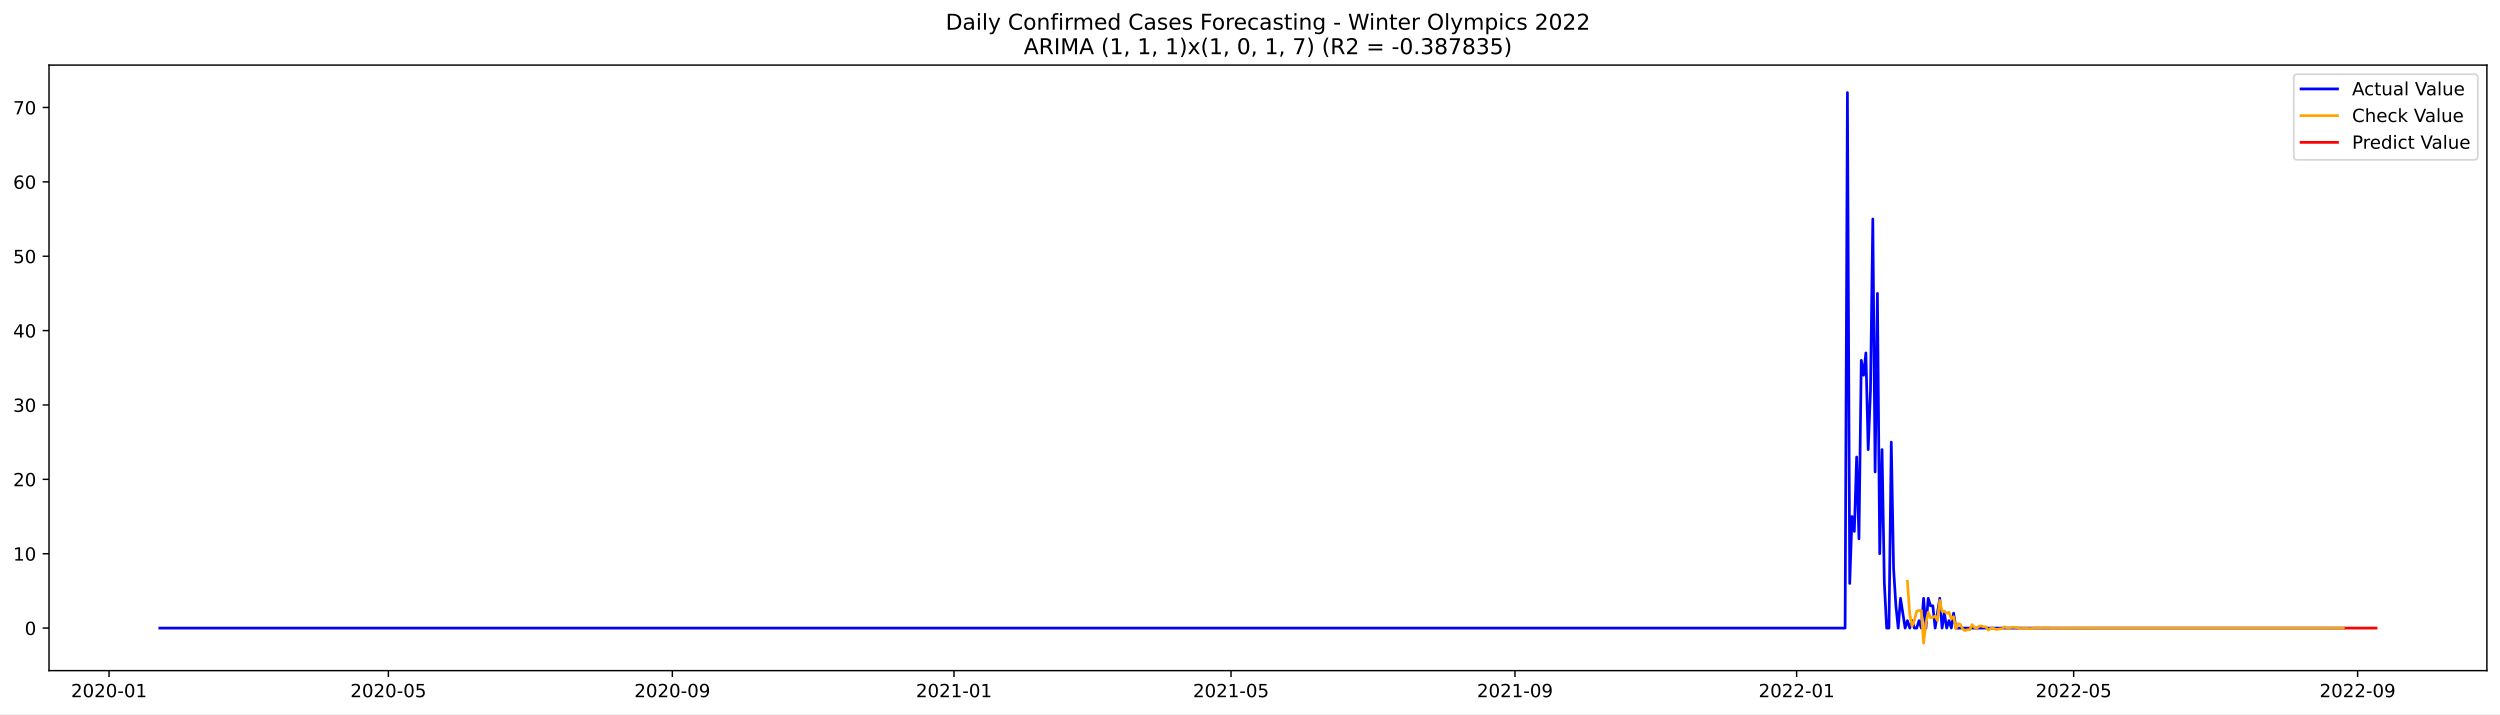
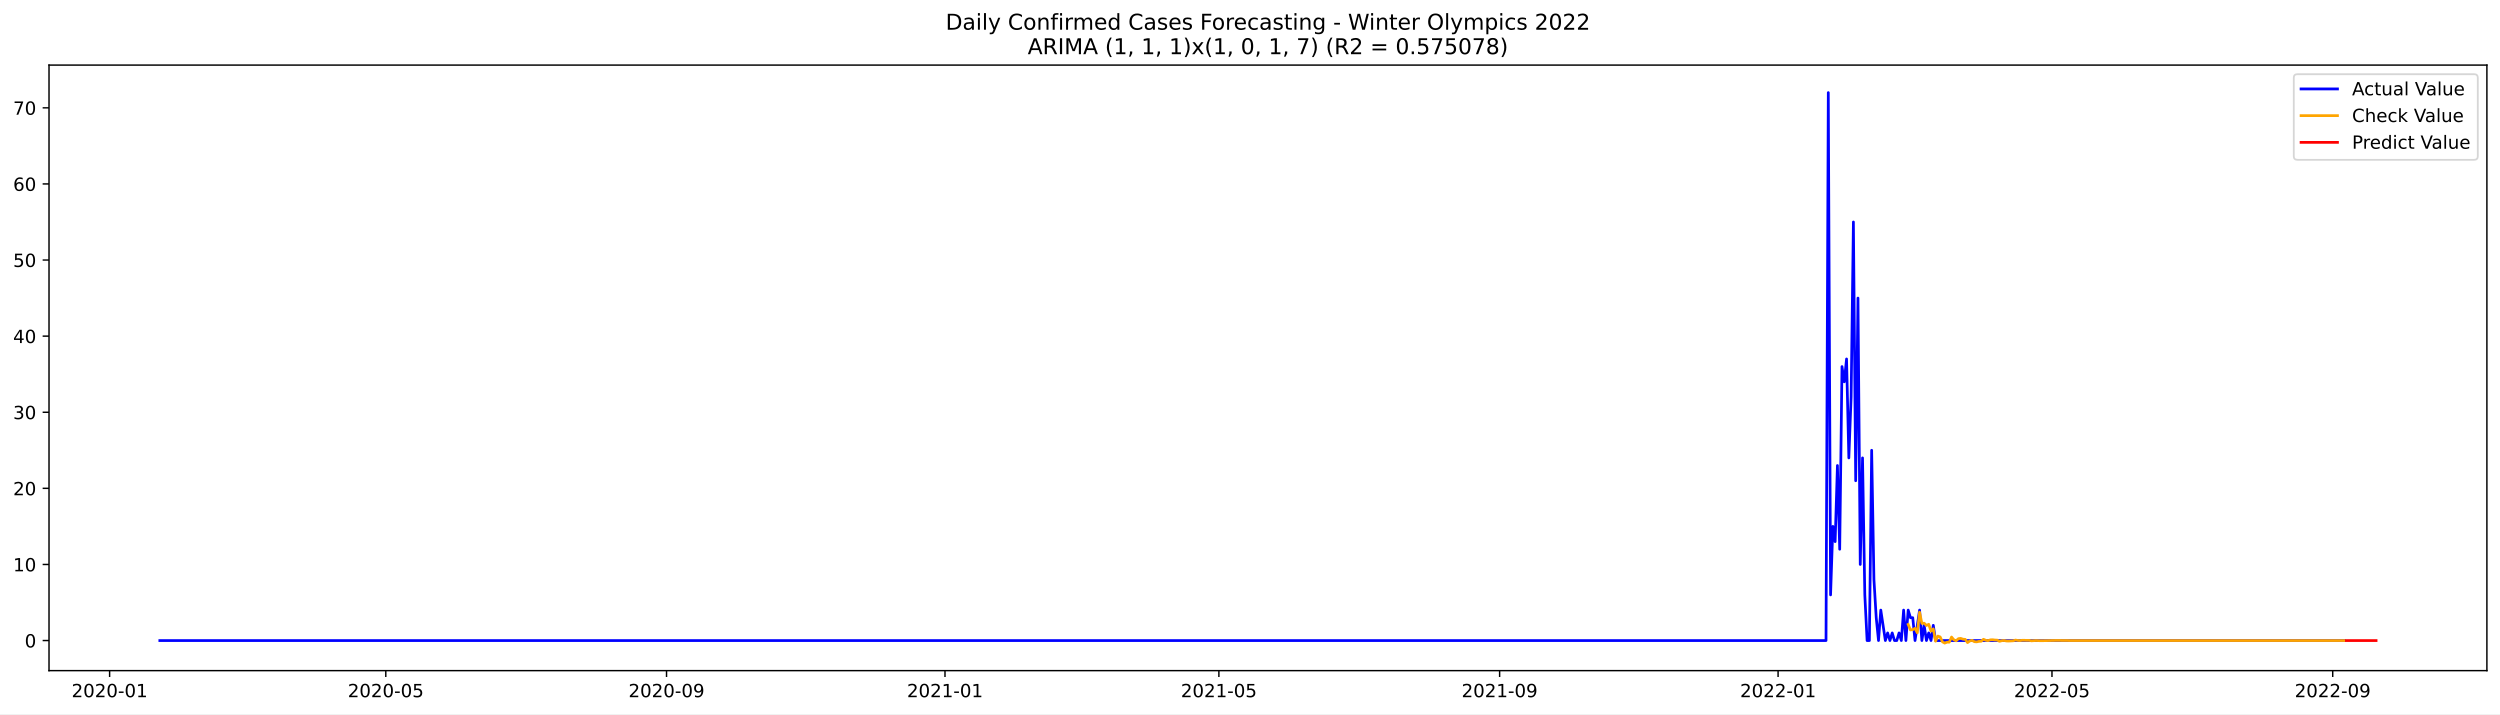
<svg xmlns="http://www.w3.org/2000/svg" xmlns:xlink="http://www.w3.org/1999/xlink" width="1373.325pt" height="392.274pt" viewBox="0 0 1373.325 392.274" version="1.1">
  <defs>
    <style type="text/css">*{stroke-linejoin: round; stroke-linecap: butt}</style>
  </defs>
  <g id="figure_1">
    <g id="patch_1">
      <path d="M 0 392.274  L 1373.325 392.274  L 1373.325 0  L 0 0  z " style="fill: #ffffff" />
    </g>
    <g id="axes_1">
      <g id="patch_2">
        <path d="M 26.925 368.396  L 1366.125 368.396  L 1366.125 35.755  L 26.925 35.755  z " style="fill: #ffffff" />
      </g>
      <g id="matplotlib.axis_1">
        <g id="xtick_1">
          <g id="line2d_1">
            <defs>
-               <path id="mf63155d45e" d="M 0 0  L 0 3.5  " style="stroke: #000000; stroke-width: 0.8" />
+               <path id="m1b989a338f" d="M 0 0  L 0 3.5  " style="stroke: #000000; stroke-width: 0.8" />
            </defs>
            <g>
-               <use xlink:href="#mf63155d45e" x="59.898" y="368.396" style="stroke: #000000; stroke-width: 0.8" />
+               <use xlink:href="#m1b989a338f" x="60.214" y="368.396" style="stroke: #000000; stroke-width: 0.8" />
            </g>
          </g>
          <g id="text_1">
-             <g transform="translate(39.00632 382.9939)scale(0.1 -0.1)">
+             <g transform="translate(39.32239 382.9939)scale(0.1 -0.1)">
              <defs>
                <path id="DejaVuSans-32" d="M 1228 531  L 3431 531  L 3431 0  L 469 0  L 469 531  Q 828 903 1448 1529  Q 2069 2156 2228 2338  Q 2531 2678 2651 2914  Q 2772 3150 2772 3378  Q 2772 3750 2511 3984  Q 2250 4219 1831 4219  Q 1534 4219 1204 4116  Q 875 4013 500 3803  L 500 4441  Q 881 4594 1212 4672  Q 1544 4750 1819 4750  Q 2544 4750 2975 4387  Q 3406 4025 3406 3419  Q 3406 3131 3298 2873  Q 3191 2616 2906 2266  Q 2828 2175 2409 1742  Q 1991 1309 1228 531  z " transform="scale(0.015625)" />
                <path id="DejaVuSans-30" d="M 2034 4250  Q 1547 4250 1301 3770  Q 1056 3291 1056 2328  Q 1056 1369 1301 889  Q 1547 409 2034 409  Q 2525 409 2770 889  Q 3016 1369 3016 2328  Q 3016 3291 2770 3770  Q 2525 4250 2034 4250  z M 2034 4750  Q 2819 4750 3233 4129  Q 3647 3509 3647 2328  Q 3647 1150 3233 529  Q 2819 -91 2034 -91  Q 1250 -91 836 529  Q 422 1150 422 2328  Q 422 3509 836 4129  Q 1250 4750 2034 4750  z " transform="scale(0.015625)" />
                <path id="DejaVuSans-2d" d="M 313 2009  L 1997 2009  L 1997 1497  L 313 1497  L 313 2009  z " transform="scale(0.015625)" />
                <path id="DejaVuSans-31" d="M 794 531  L 1825 531  L 1825 4091  L 703 3866  L 703 4441  L 1819 4666  L 2450 4666  L 2450 531  L 3481 531  L 3481 0  L 794 0  L 794 531  z " transform="scale(0.015625)" />
              </defs>
              <use xlink:href="#DejaVuSans-32" />
              <use xlink:href="#DejaVuSans-30" x="63.623" />
              <use xlink:href="#DejaVuSans-32" x="127.246" />
              <use xlink:href="#DejaVuSans-30" x="190.869" />
              <use xlink:href="#DejaVuSans-2d" x="254.492" />
              <use xlink:href="#DejaVuSans-30" x="290.576" />
              <use xlink:href="#DejaVuSans-31" x="354.199" />
            </g>
          </g>
        </g>
        <g id="xtick_2">
          <g id="line2d_2">
            <g>
-               <use xlink:href="#mf63155d45e" x="213.348" y="368.396" style="stroke: #000000; stroke-width: 0.8" />
+               <use xlink:href="#m1b989a338f" x="211.925" y="368.396" style="stroke: #000000; stroke-width: 0.8" />
            </g>
          </g>
          <g id="text_2">
-             <g transform="translate(192.4563 382.9939)scale(0.1 -0.1)">
+             <g transform="translate(191.034 382.9939)scale(0.1 -0.1)">
              <defs>
                <path id="DejaVuSans-35" d="M 691 4666  L 3169 4666  L 3169 4134  L 1269 4134  L 1269 2991  Q 1406 3038 1543 3061  Q 1681 3084 1819 3084  Q 2600 3084 3056 2656  Q 3513 2228 3513 1497  Q 3513 744 3044 326  Q 2575 -91 1722 -91  Q 1428 -91 1123 -41  Q 819 9 494 109  L 494 744  Q 775 591 1075 516  Q 1375 441 1709 441  Q 2250 441 2565 725  Q 2881 1009 2881 1497  Q 2881 1984 2565 2268  Q 2250 2553 1709 2553  Q 1456 2553 1204 2497  Q 953 2441 691 2322  L 691 4666  z " transform="scale(0.015625)" />
              </defs>
              <use xlink:href="#DejaVuSans-32" />
              <use xlink:href="#DejaVuSans-30" x="63.623" />
              <use xlink:href="#DejaVuSans-32" x="127.246" />
              <use xlink:href="#DejaVuSans-30" x="190.869" />
              <use xlink:href="#DejaVuSans-2d" x="254.492" />
              <use xlink:href="#DejaVuSans-30" x="290.576" />
              <use xlink:href="#DejaVuSans-35" x="354.199" />
            </g>
          </g>
        </g>
        <g id="xtick_3">
          <g id="line2d_3">
            <g>
-               <use xlink:href="#mf63155d45e" x="369.334" y="368.396" style="stroke: #000000; stroke-width: 0.8" />
+               <use xlink:href="#m1b989a338f" x="366.145" y="368.396" style="stroke: #000000; stroke-width: 0.8" />
            </g>
          </g>
          <g id="text_3">
-             <g transform="translate(348.4427 382.9939)scale(0.1 -0.1)">
+             <g transform="translate(345.2533 382.9939)scale(0.1 -0.1)">
              <defs>
                <path id="DejaVuSans-39" d="M 703 97  L 703 672  Q 941 559 1184 500  Q 1428 441 1663 441  Q 2288 441 2617 861  Q 2947 1281 2994 2138  Q 2813 1869 2534 1725  Q 2256 1581 1919 1581  Q 1219 1581 811 2004  Q 403 2428 403 3163  Q 403 3881 828 4315  Q 1253 4750 1959 4750  Q 2769 4750 3195 4129  Q 3622 3509 3622 2328  Q 3622 1225 3098 567  Q 2575 -91 1691 -91  Q 1453 -91 1209 -44  Q 966 3 703 97  z M 1959 2075  Q 2384 2075 2632 2365  Q 2881 2656 2881 3163  Q 2881 3666 2632 3958  Q 2384 4250 1959 4250  Q 1534 4250 1286 3958  Q 1038 3666 1038 3163  Q 1038 2656 1286 2365  Q 1534 2075 1959 2075  z " transform="scale(0.015625)" />
              </defs>
              <use xlink:href="#DejaVuSans-32" />
              <use xlink:href="#DejaVuSans-30" x="63.623" />
              <use xlink:href="#DejaVuSans-32" x="127.246" />
              <use xlink:href="#DejaVuSans-30" x="190.869" />
              <use xlink:href="#DejaVuSans-2d" x="254.492" />
              <use xlink:href="#DejaVuSans-30" x="290.576" />
              <use xlink:href="#DejaVuSans-39" x="354.199" />
            </g>
          </g>
        </g>
        <g id="xtick_4">
          <g id="line2d_4">
            <g>
-               <use xlink:href="#mf63155d45e" x="524.052" y="368.396" style="stroke: #000000; stroke-width: 0.8" />
+               <use xlink:href="#m1b989a338f" x="519.11" y="368.396" style="stroke: #000000; stroke-width: 0.8" />
            </g>
          </g>
          <g id="text_4">
-             <g transform="translate(503.1609 382.9939)scale(0.1 -0.1)">
+             <g transform="translate(498.2187 382.9939)scale(0.1 -0.1)">
              <use xlink:href="#DejaVuSans-32" />
              <use xlink:href="#DejaVuSans-30" x="63.623" />
              <use xlink:href="#DejaVuSans-32" x="127.246" />
              <use xlink:href="#DejaVuSans-31" x="190.869" />
              <use xlink:href="#DejaVuSans-2d" x="254.492" />
              <use xlink:href="#DejaVuSans-30" x="290.576" />
              <use xlink:href="#DejaVuSans-31" x="354.199" />
            </g>
          </g>
        </g>
        <g id="xtick_5">
          <g id="line2d_5">
            <g>
-               <use xlink:href="#mf63155d45e" x="676.234" y="368.396" style="stroke: #000000; stroke-width: 0.8" />
+               <use xlink:href="#m1b989a338f" x="669.568" y="368.396" style="stroke: #000000; stroke-width: 0.8" />
            </g>
          </g>
          <g id="text_5">
-             <g transform="translate(655.3427 382.9939)scale(0.1 -0.1)">
+             <g transform="translate(648.6766 382.9939)scale(0.1 -0.1)">
              <use xlink:href="#DejaVuSans-32" />
              <use xlink:href="#DejaVuSans-30" x="63.623" />
              <use xlink:href="#DejaVuSans-32" x="127.246" />
              <use xlink:href="#DejaVuSans-31" x="190.869" />
              <use xlink:href="#DejaVuSans-2d" x="254.492" />
              <use xlink:href="#DejaVuSans-30" x="290.576" />
              <use xlink:href="#DejaVuSans-35" x="354.199" />
            </g>
          </g>
        </g>
        <g id="xtick_6">
          <g id="line2d_6">
            <g>
-               <use xlink:href="#mf63155d45e" x="832.22" y="368.396" style="stroke: #000000; stroke-width: 0.8" />
+               <use xlink:href="#m1b989a338f" x="823.787" y="368.396" style="stroke: #000000; stroke-width: 0.8" />
            </g>
          </g>
          <g id="text_6">
-             <g transform="translate(811.329 382.9939)scale(0.1 -0.1)">
+             <g transform="translate(802.8958 382.9939)scale(0.1 -0.1)">
              <use xlink:href="#DejaVuSans-32" />
              <use xlink:href="#DejaVuSans-30" x="63.623" />
              <use xlink:href="#DejaVuSans-32" x="127.246" />
              <use xlink:href="#DejaVuSans-31" x="190.869" />
              <use xlink:href="#DejaVuSans-2d" x="254.492" />
              <use xlink:href="#DejaVuSans-30" x="290.576" />
              <use xlink:href="#DejaVuSans-39" x="354.199" />
            </g>
          </g>
        </g>
        <g id="xtick_7">
          <g id="line2d_7">
            <g>
-               <use xlink:href="#mf63155d45e" x="986.939" y="368.396" style="stroke: #000000; stroke-width: 0.8" />
+               <use xlink:href="#m1b989a338f" x="976.753" y="368.396" style="stroke: #000000; stroke-width: 0.8" />
            </g>
          </g>
          <g id="text_7">
-             <g transform="translate(966.0472 382.9939)scale(0.1 -0.1)">
+             <g transform="translate(955.8613 382.9939)scale(0.1 -0.1)">
              <use xlink:href="#DejaVuSans-32" />
              <use xlink:href="#DejaVuSans-30" x="63.623" />
              <use xlink:href="#DejaVuSans-32" x="127.246" />
              <use xlink:href="#DejaVuSans-32" x="190.869" />
              <use xlink:href="#DejaVuSans-2d" x="254.492" />
              <use xlink:href="#DejaVuSans-30" x="290.576" />
              <use xlink:href="#DejaVuSans-31" x="354.199" />
            </g>
          </g>
        </g>
        <g id="xtick_8">
          <g id="line2d_8">
            <g>
-               <use xlink:href="#mf63155d45e" x="1139.12" y="368.396" style="stroke: #000000; stroke-width: 0.8" />
+               <use xlink:href="#m1b989a338f" x="1127.211" y="368.396" style="stroke: #000000; stroke-width: 0.8" />
            </g>
          </g>
          <g id="text_8">
-             <g transform="translate(1118.229 382.9939)scale(0.1 -0.1)">
+             <g transform="translate(1106.319 382.9939)scale(0.1 -0.1)">
              <use xlink:href="#DejaVuSans-32" />
              <use xlink:href="#DejaVuSans-30" x="63.623" />
              <use xlink:href="#DejaVuSans-32" x="127.246" />
              <use xlink:href="#DejaVuSans-32" x="190.869" />
              <use xlink:href="#DejaVuSans-2d" x="254.492" />
              <use xlink:href="#DejaVuSans-30" x="290.576" />
              <use xlink:href="#DejaVuSans-35" x="354.199" />
            </g>
          </g>
        </g>
        <g id="xtick_9">
          <g id="line2d_9">
            <g>
-               <use xlink:href="#mf63155d45e" x="1295.107" y="368.396" style="stroke: #000000; stroke-width: 0.8" />
+               <use xlink:href="#m1b989a338f" x="1281.43" y="368.396" style="stroke: #000000; stroke-width: 0.8" />
            </g>
          </g>
          <g id="text_9">
-             <g transform="translate(1274.215 382.9939)scale(0.1 -0.1)">
+             <g transform="translate(1260.538 382.9939)scale(0.1 -0.1)">
              <use xlink:href="#DejaVuSans-32" />
              <use xlink:href="#DejaVuSans-30" x="63.623" />
              <use xlink:href="#DejaVuSans-32" x="127.246" />
              <use xlink:href="#DejaVuSans-32" x="190.869" />
              <use xlink:href="#DejaVuSans-2d" x="254.492" />
              <use xlink:href="#DejaVuSans-30" x="290.576" />
              <use xlink:href="#DejaVuSans-39" x="354.199" />
            </g>
          </g>
        </g>
      </g>
      <g id="matplotlib.axis_2">
        <g id="ytick_1">
          <g id="line2d_10">
            <defs>
-               <path id="m93170fe416" d="M 0 0  L -3.5 0  " style="stroke: #000000; stroke-width: 0.8" />
+               <path id="maab7f58c73" d="M 0 0  L -3.5 0  " style="stroke: #000000; stroke-width: 0.8" />
            </defs>
            <g>
-               <use xlink:href="#m93170fe416" x="26.925" y="345.021" style="stroke: #000000; stroke-width: 0.8" />
+               <use xlink:href="#maab7f58c73" x="26.925" y="351.871" style="stroke: #000000; stroke-width: 0.8" />
            </g>
          </g>
          <g id="text_10">
-             <g transform="translate(13.5625 348.8205)scale(0.1 -0.1)">
+             <g transform="translate(13.5625 355.6702)scale(0.1 -0.1)">
              <use xlink:href="#DejaVuSans-30" />
            </g>
          </g>
        </g>
        <g id="ytick_2">
          <g id="line2d_11">
            <g>
-               <use xlink:href="#m93170fe416" x="26.925" y="304.168" style="stroke: #000000; stroke-width: 0.8" />
+               <use xlink:href="#maab7f58c73" x="26.925" y="310.066" style="stroke: #000000; stroke-width: 0.8" />
            </g>
          </g>
          <g id="text_11">
-             <g transform="translate(7.2 307.9669)scale(0.1 -0.1)">
+             <g transform="translate(7.2 313.8653)scale(0.1 -0.1)">
              <use xlink:href="#DejaVuSans-31" />
              <use xlink:href="#DejaVuSans-30" x="63.623" />
            </g>
          </g>
        </g>
        <g id="ytick_3">
          <g id="line2d_12">
            <g>
-               <use xlink:href="#m93170fe416" x="26.925" y="263.314" style="stroke: #000000; stroke-width: 0.8" />
+               <use xlink:href="#maab7f58c73" x="26.925" y="268.261" style="stroke: #000000; stroke-width: 0.8" />
            </g>
          </g>
          <g id="text_12">
-             <g transform="translate(7.2 267.1134)scale(0.1 -0.1)">
+             <g transform="translate(7.2 272.0604)scale(0.1 -0.1)">
              <use xlink:href="#DejaVuSans-32" />
              <use xlink:href="#DejaVuSans-30" x="63.623" />
            </g>
          </g>
        </g>
        <g id="ytick_4">
          <g id="line2d_13">
            <g>
-               <use xlink:href="#m93170fe416" x="26.925" y="222.461" style="stroke: #000000; stroke-width: 0.8" />
+               <use xlink:href="#maab7f58c73" x="26.925" y="226.456" style="stroke: #000000; stroke-width: 0.8" />
            </g>
          </g>
          <g id="text_13">
-             <g transform="translate(7.2 226.2598)scale(0.1 -0.1)">
+             <g transform="translate(7.2 230.2554)scale(0.1 -0.1)">
              <defs>
                <path id="DejaVuSans-33" d="M 2597 2516  Q 3050 2419 3304 2112  Q 3559 1806 3559 1356  Q 3559 666 3084 287  Q 2609 -91 1734 -91  Q 1441 -91 1130 -33  Q 819 25 488 141  L 488 750  Q 750 597 1062 519  Q 1375 441 1716 441  Q 2309 441 2620 675  Q 2931 909 2931 1356  Q 2931 1769 2642 2001  Q 2353 2234 1838 2234  L 1294 2234  L 1294 2753  L 1863 2753  Q 2328 2753 2575 2939  Q 2822 3125 2822 3475  Q 2822 3834 2567 4026  Q 2313 4219 1838 4219  Q 1578 4219 1281 4162  Q 984 4106 628 3988  L 628 4550  Q 988 4650 1302 4700  Q 1616 4750 1894 4750  Q 2613 4750 3031 4423  Q 3450 4097 3450 3541  Q 3450 3153 3228 2886  Q 3006 2619 2597 2516  z " transform="scale(0.015625)" />
              </defs>
              <use xlink:href="#DejaVuSans-33" />
              <use xlink:href="#DejaVuSans-30" x="63.623" />
            </g>
          </g>
        </g>
        <g id="ytick_5">
          <g id="line2d_14">
            <g>
-               <use xlink:href="#m93170fe416" x="26.925" y="181.607" style="stroke: #000000; stroke-width: 0.8" />
+               <use xlink:href="#maab7f58c73" x="26.925" y="184.651" style="stroke: #000000; stroke-width: 0.8" />
            </g>
          </g>
          <g id="text_14">
-             <g transform="translate(7.2 185.4062)scale(0.1 -0.1)">
+             <g transform="translate(7.2 188.4505)scale(0.1 -0.1)">
              <defs>
                <path id="DejaVuSans-34" d="M 2419 4116  L 825 1625  L 2419 1625  L 2419 4116  z M 2253 4666  L 3047 4666  L 3047 1625  L 3713 1625  L 3713 1100  L 3047 1100  L 3047 0  L 2419 0  L 2419 1100  L 313 1100  L 313 1709  L 2253 4666  z " transform="scale(0.015625)" />
              </defs>
              <use xlink:href="#DejaVuSans-34" />
              <use xlink:href="#DejaVuSans-30" x="63.623" />
            </g>
          </g>
        </g>
        <g id="ytick_6">
          <g id="line2d_15">
            <g>
-               <use xlink:href="#m93170fe416" x="26.925" y="140.753" style="stroke: #000000; stroke-width: 0.8" />
+               <use xlink:href="#maab7f58c73" x="26.925" y="142.846" style="stroke: #000000; stroke-width: 0.8" />
            </g>
          </g>
          <g id="text_15">
-             <g transform="translate(7.2 144.5526)scale(0.1 -0.1)">
+             <g transform="translate(7.2 146.6456)scale(0.1 -0.1)">
              <use xlink:href="#DejaVuSans-35" />
              <use xlink:href="#DejaVuSans-30" x="63.623" />
            </g>
          </g>
        </g>
        <g id="ytick_7">
          <g id="line2d_16">
            <g>
-               <use xlink:href="#m93170fe416" x="26.925" y="99.9" style="stroke: #000000; stroke-width: 0.8" />
+               <use xlink:href="#maab7f58c73" x="26.925" y="101.041" style="stroke: #000000; stroke-width: 0.8" />
            </g>
          </g>
          <g id="text_16">
-             <g transform="translate(7.2 103.699)scale(0.1 -0.1)">
+             <g transform="translate(7.2 104.8406)scale(0.1 -0.1)">
              <defs>
                <path id="DejaVuSans-36" d="M 2113 2584  Q 1688 2584 1439 2293  Q 1191 2003 1191 1497  Q 1191 994 1439 701  Q 1688 409 2113 409  Q 2538 409 2786 701  Q 3034 994 3034 1497  Q 3034 2003 2786 2293  Q 2538 2584 2113 2584  z M 3366 4563  L 3366 3988  Q 3128 4100 2886 4159  Q 2644 4219 2406 4219  Q 1781 4219 1451 3797  Q 1122 3375 1075 2522  Q 1259 2794 1537 2939  Q 1816 3084 2150 3084  Q 2853 3084 3261 2657  Q 3669 2231 3669 1497  Q 3669 778 3244 343  Q 2819 -91 2113 -91  Q 1303 -91 875 529  Q 447 1150 447 2328  Q 447 3434 972 4092  Q 1497 4750 2381 4750  Q 2619 4750 2861 4703  Q 3103 4656 3366 4563  z " transform="scale(0.015625)" />
              </defs>
              <use xlink:href="#DejaVuSans-36" />
              <use xlink:href="#DejaVuSans-30" x="63.623" />
            </g>
          </g>
        </g>
        <g id="ytick_8">
          <g id="line2d_17">
            <g>
-               <use xlink:href="#m93170fe416" x="26.925" y="59.046" style="stroke: #000000; stroke-width: 0.8" />
+               <use xlink:href="#maab7f58c73" x="26.925" y="59.236" style="stroke: #000000; stroke-width: 0.8" />
            </g>
          </g>
          <g id="text_17">
-             <g transform="translate(7.2 62.84544)scale(0.1 -0.1)">
+             <g transform="translate(7.2 63.03571)scale(0.1 -0.1)">
              <defs>
                <path id="DejaVuSans-37" d="M 525 4666  L 3525 4666  L 3525 4397  L 1831 0  L 1172 0  L 2766 4134  L 525 4134  L 525 4666  z " transform="scale(0.015625)" />
              </defs>
              <use xlink:href="#DejaVuSans-37" />
              <use xlink:href="#DejaVuSans-30" x="63.623" />
            </g>
          </g>
        </g>
      </g>
      <g id="line2d_18">
-         <path d="M 87.798 345.021  L 1013.57 345.021  L 1014.839 50.876  L 1016.107 320.509  L 1017.375 283.741  L 1018.643 291.912  L 1019.911 251.058  L 1021.18 295.997  L 1022.448 197.948  L 1023.716 206.119  L 1024.984 193.863  L 1026.252 246.973  L 1027.52 214.29  L 1028.789 120.327  L 1030.057 259.229  L 1031.325 161.18  L 1032.593 304.168  L 1033.861 246.973  L 1035.13 320.509  L 1036.398 345.021  L 1037.666 345.021  L 1038.934 242.887  L 1040.202 312.338  L 1041.47 332.765  L 1042.739 345.021  L 1044.007 328.68  L 1046.543 345.021  L 1047.811 340.936  L 1049.08 345.021  L 1050.348 340.936  L 1051.616 345.021  L 1052.884 345.021  L 1054.152 340.936  L 1055.42 345.021  L 1056.689 328.68  L 1057.957 345.021  L 1059.225 328.68  L 1060.493 332.765  L 1061.761 332.765  L 1063.03 345.021  L 1065.566 328.68  L 1066.834 345.021  L 1068.102 336.851  L 1069.37 345.021  L 1070.639 340.936  L 1071.907 345.021  L 1073.175 336.851  L 1074.443 345.021  L 1287.498 345.021  L 1287.498 345.021  " clip-path="url(#p929650ddcc)" style="fill: none; stroke: #0000ff; stroke-width: 1.5; stroke-linecap: square" />
+         <path d="M 87.798 351.871  L 1003.083 351.871  L 1004.337 50.876  L 1005.59 326.788  L 1006.844 289.164  L 1008.098 297.525  L 1009.352 255.72  L 1010.606 301.705  L 1011.86 201.373  L 1013.113 209.734  L 1014.367 197.193  L 1015.621 251.539  L 1016.875 218.095  L 1018.129 121.944  L 1019.382 264.081  L 1020.636 163.749  L 1021.89 310.066  L 1023.144 251.539  L 1024.398 326.788  L 1025.651 351.871  L 1026.905 351.871  L 1028.159 247.359  L 1029.413 318.427  L 1030.667 339.33  L 1031.921 351.871  L 1033.174 335.149  L 1035.682 351.871  L 1036.936 347.69  L 1038.19 351.871  L 1039.443 347.69  L 1040.697 351.871  L 1041.951 351.871  L 1043.205 347.69  L 1044.459 351.871  L 1045.713 335.149  L 1046.966 351.871  L 1048.22 335.149  L 1049.474 339.33  L 1050.728 339.33  L 1051.982 351.871  L 1054.489 335.149  L 1055.743 351.871  L 1056.997 343.51  L 1058.251 351.871  L 1059.504 347.69  L 1060.758 351.871  L 1062.012 343.51  L 1063.266 351.871  L 1287.699 351.871  L 1287.699 351.871  " clip-path="url(#p335b6a6a9e)" style="fill: none; stroke: #0000ff; stroke-width: 1.5; stroke-linecap: square" />
      </g>
      <g id="line2d_19">
-         <path d="M 1047.811 319.306  L 1049.08 337.484  L 1050.348 343.923  L 1051.616 340.82  L 1052.884 335.808  L 1054.152 335.356  L 1055.42 335.314  L 1056.689 353.276  L 1057.957 342.393  L 1059.225 336.391  L 1060.493 339.338  L 1061.761 339.132  L 1063.03 338.462  L 1064.298 340.878  L 1065.566 329.808  L 1066.834 335.826  L 1068.102 335.702  L 1069.37 336.926  L 1070.639 336.296  L 1071.907 339.954  L 1073.175 338.758  L 1074.443 345.379  L 1075.711 342.621  L 1076.98 343.078  L 1078.248 345.702  L 1079.516 346.393  L 1080.784 345.904  L 1082.052 345.883  L 1083.32 343.141  L 1084.589 344.611  L 1085.857 345.16  L 1087.125 344.016  L 1088.393 343.852  L 1089.661 344.296  L 1090.93 344.39  L 1092.198 346.115  L 1093.466 345.24  L 1094.734 344.919  L 1096.002 345.627  L 1097.27 345.732  L 1098.539 345.462  L 1099.807 345.406  L 1101.075 344.35  L 1102.343 344.887  L 1103.611 345.084  L 1104.88 344.65  L 1106.148 344.586  L 1107.416 344.751  L 1108.684 344.786  L 1109.952 345.432  L 1111.22 345.104  L 1112.489 344.983  L 1113.757 345.249  L 1115.025 345.288  L 1117.561 345.166  L 1118.83 344.77  L 1120.098 344.971  L 1121.366 345.045  L 1122.634 344.882  L 1125.17 344.92  L 1126.439 344.933  L 1127.707 345.175  L 1130.243 345.007  L 1132.78 345.121  L 1141.657 344.96  L 1151.802 345.045  L 1208.87 345.021  L 1287.498 345.021  L 1287.498 345.021  " clip-path="url(#p929650ddcc)" style="fill: none; stroke: #ffa500; stroke-width: 1.5; stroke-linecap: square" />
+         <path d="M 1048.22 343.039  L 1049.474 346.056  L 1050.728 345.846  L 1051.982 345.16  L 1053.235 347.632  L 1054.489 336.302  L 1055.743 342.462  L 1056.997 342.335  L 1058.251 343.587  L 1059.504 342.942  L 1060.758 346.685  L 1062.012 345.461  L 1063.266 352.238  L 1064.52 349.415  L 1065.774 349.882  L 1067.027 352.568  L 1068.281 353.276  L 1069.535 352.775  L 1070.789 352.754  L 1072.043 349.947  L 1073.296 351.451  L 1074.55 352.013  L 1075.804 350.842  L 1077.058 350.674  L 1078.312 351.129  L 1079.566 351.225  L 1080.819 352.991  L 1082.073 352.095  L 1083.327 351.766  L 1084.581 352.491  L 1085.835 352.598  L 1087.088 352.322  L 1088.342 352.265  L 1089.596 351.184  L 1090.85 351.733  L 1092.104 351.935  L 1093.358 351.491  L 1094.611 351.425  L 1095.865 351.595  L 1097.119 351.63  L 1098.373 352.292  L 1099.627 351.955  L 1100.88 351.832  L 1102.134 352.104  L 1103.388 352.144  L 1105.896 352.019  L 1107.149 351.613  L 1108.403 351.819  L 1109.657 351.895  L 1110.911 351.729  L 1113.419 351.767  L 1114.672 351.78  L 1115.926 352.029  L 1118.434 351.856  L 1120.941 351.973  L 1129.718 351.808  L 1139.749 351.895  L 1194.917 351.869  L 1286.445 351.871  L 1287.699 351.871  L 1287.699 351.871  " clip-path="url(#p335b6a6a9e)" style="fill: none; stroke: #ffa500; stroke-width: 1.5; stroke-linecap: square" />
      </g>
      <g id="line2d_20">
-         <path d="M 1288.766 345.021  L 1290.034 345.021  L 1291.302 345.021  L 1292.57 345.021  L 1293.839 345.021  L 1295.107 345.021  L 1296.375 345.021  L 1297.643 345.021  L 1298.911 345.021  L 1300.18 345.021  L 1301.448 345.021  L 1302.716 345.021  L 1303.984 345.021  L 1305.252 345.021  " clip-path="url(#p929650ddcc)" style="fill: none; stroke: #ff0000; stroke-width: 1.5; stroke-linecap: square" />
+         <path d="M 1288.953 351.871  L 1290.206 351.871  L 1291.46 351.871  L 1292.714 351.871  L 1293.968 351.871  L 1295.222 351.871  L 1296.476 351.871  L 1297.729 351.871  L 1298.983 351.871  L 1300.237 351.871  L 1301.491 351.871  L 1302.745 351.871  L 1303.998 351.871  L 1305.252 351.871  " clip-path="url(#p335b6a6a9e)" style="fill: none; stroke: #ff0000; stroke-width: 1.5; stroke-linecap: square" />
      </g>
      <g id="patch_3">
        <path d="M 26.925 368.396  L 26.925 35.755  " style="fill: none; stroke: #000000; stroke-width: 0.8; stroke-linejoin: miter; stroke-linecap: square" />
      </g>
      <g id="patch_4">
        <path d="M 1366.125 368.396  L 1366.125 35.755  " style="fill: none; stroke: #000000; stroke-width: 0.8; stroke-linejoin: miter; stroke-linecap: square" />
      </g>
      <g id="patch_5">
        <path d="M 26.925 368.396  L 1366.125 368.396  " style="fill: none; stroke: #000000; stroke-width: 0.8; stroke-linejoin: miter; stroke-linecap: square" />
      </g>
      <g id="patch_6">
        <path d="M 26.925 35.755  L 1366.125 35.755  " style="fill: none; stroke: #000000; stroke-width: 0.8; stroke-linejoin: miter; stroke-linecap: square" />
      </g>
      <g id="text_18">
        <g transform="translate(519.4772 16.31812)scale(0.12 -0.12)">
          <defs>
            <path id="DejaVuSans-44" d="M 1259 4147  L 1259 519  L 2022 519  Q 2988 519 3436 956  Q 3884 1394 3884 2338  Q 3884 3275 3436 3711  Q 2988 4147 2022 4147  L 1259 4147  z M 628 4666  L 1925 4666  Q 3281 4666 3915 4102  Q 4550 3538 4550 2338  Q 4550 1131 3912 565  Q 3275 0 1925 0  L 628 0  L 628 4666  z " transform="scale(0.015625)" />
            <path id="DejaVuSans-61" d="M 2194 1759  Q 1497 1759 1228 1600  Q 959 1441 959 1056  Q 959 750 1161 570  Q 1363 391 1709 391  Q 2188 391 2477 730  Q 2766 1069 2766 1631  L 2766 1759  L 2194 1759  z M 3341 1997  L 3341 0  L 2766 0  L 2766 531  Q 2569 213 2275 61  Q 1981 -91 1556 -91  Q 1019 -91 701 211  Q 384 513 384 1019  Q 384 1609 779 1909  Q 1175 2209 1959 2209  L 2766 2209  L 2766 2266  Q 2766 2663 2505 2880  Q 2244 3097 1772 3097  Q 1472 3097 1187 3025  Q 903 2953 641 2809  L 641 3341  Q 956 3463 1253 3523  Q 1550 3584 1831 3584  Q 2591 3584 2966 3190  Q 3341 2797 3341 1997  z " transform="scale(0.015625)" />
            <path id="DejaVuSans-69" d="M 603 3500  L 1178 3500  L 1178 0  L 603 0  L 603 3500  z M 603 4863  L 1178 4863  L 1178 4134  L 603 4134  L 603 4863  z " transform="scale(0.015625)" />
            <path id="DejaVuSans-6c" d="M 603 4863  L 1178 4863  L 1178 0  L 603 0  L 603 4863  z " transform="scale(0.015625)" />
            <path id="DejaVuSans-79" d="M 2059 -325  Q 1816 -950 1584 -1140  Q 1353 -1331 966 -1331  L 506 -1331  L 506 -850  L 844 -850  Q 1081 -850 1212 -737  Q 1344 -625 1503 -206  L 1606 56  L 191 3500  L 800 3500  L 1894 763  L 2988 3500  L 3597 3500  L 2059 -325  z " transform="scale(0.015625)" />
            <path id="DejaVuSans-20" transform="scale(0.015625)" />
            <path id="DejaVuSans-43" d="M 4122 4306  L 4122 3641  Q 3803 3938 3442 4084  Q 3081 4231 2675 4231  Q 1875 4231 1450 3742  Q 1025 3253 1025 2328  Q 1025 1406 1450 917  Q 1875 428 2675 428  Q 3081 428 3442 575  Q 3803 722 4122 1019  L 4122 359  Q 3791 134 3420 21  Q 3050 -91 2638 -91  Q 1578 -91 968 557  Q 359 1206 359 2328  Q 359 3453 968 4101  Q 1578 4750 2638 4750  Q 3056 4750 3426 4639  Q 3797 4528 4122 4306  z " transform="scale(0.015625)" />
            <path id="DejaVuSans-6f" d="M 1959 3097  Q 1497 3097 1228 2736  Q 959 2375 959 1747  Q 959 1119 1226 758  Q 1494 397 1959 397  Q 2419 397 2687 759  Q 2956 1122 2956 1747  Q 2956 2369 2687 2733  Q 2419 3097 1959 3097  z M 1959 3584  Q 2709 3584 3137 3096  Q 3566 2609 3566 1747  Q 3566 888 3137 398  Q 2709 -91 1959 -91  Q 1206 -91 779 398  Q 353 888 353 1747  Q 353 2609 779 3096  Q 1206 3584 1959 3584  z " transform="scale(0.015625)" />
            <path id="DejaVuSans-6e" d="M 3513 2113  L 3513 0  L 2938 0  L 2938 2094  Q 2938 2591 2744 2837  Q 2550 3084 2163 3084  Q 1697 3084 1428 2787  Q 1159 2491 1159 1978  L 1159 0  L 581 0  L 581 3500  L 1159 3500  L 1159 2956  Q 1366 3272 1645 3428  Q 1925 3584 2291 3584  Q 2894 3584 3203 3211  Q 3513 2838 3513 2113  z " transform="scale(0.015625)" />
            <path id="DejaVuSans-66" d="M 2375 4863  L 2375 4384  L 1825 4384  Q 1516 4384 1395 4259  Q 1275 4134 1275 3809  L 1275 3500  L 2222 3500  L 2222 3053  L 1275 3053  L 1275 0  L 697 0  L 697 3053  L 147 3053  L 147 3500  L 697 3500  L 697 3744  Q 697 4328 969 4595  Q 1241 4863 1831 4863  L 2375 4863  z " transform="scale(0.015625)" />
            <path id="DejaVuSans-72" d="M 2631 2963  Q 2534 3019 2420 3045  Q 2306 3072 2169 3072  Q 1681 3072 1420 2755  Q 1159 2438 1159 1844  L 1159 0  L 581 0  L 581 3500  L 1159 3500  L 1159 2956  Q 1341 3275 1631 3429  Q 1922 3584 2338 3584  Q 2397 3584 2469 3576  Q 2541 3569 2628 3553  L 2631 2963  z " transform="scale(0.015625)" />
            <path id="DejaVuSans-6d" d="M 3328 2828  Q 3544 3216 3844 3400  Q 4144 3584 4550 3584  Q 5097 3584 5394 3201  Q 5691 2819 5691 2113  L 5691 0  L 5113 0  L 5113 2094  Q 5113 2597 4934 2840  Q 4756 3084 4391 3084  Q 3944 3084 3684 2787  Q 3425 2491 3425 1978  L 3425 0  L 2847 0  L 2847 2094  Q 2847 2600 2669 2842  Q 2491 3084 2119 3084  Q 1678 3084 1418 2786  Q 1159 2488 1159 1978  L 1159 0  L 581 0  L 581 3500  L 1159 3500  L 1159 2956  Q 1356 3278 1631 3431  Q 1906 3584 2284 3584  Q 2666 3584 2933 3390  Q 3200 3197 3328 2828  z " transform="scale(0.015625)" />
            <path id="DejaVuSans-65" d="M 3597 1894  L 3597 1613  L 953 1613  Q 991 1019 1311 708  Q 1631 397 2203 397  Q 2534 397 2845 478  Q 3156 559 3463 722  L 3463 178  Q 3153 47 2828 -22  Q 2503 -91 2169 -91  Q 1331 -91 842 396  Q 353 884 353 1716  Q 353 2575 817 3079  Q 1281 3584 2069 3584  Q 2775 3584 3186 3129  Q 3597 2675 3597 1894  z M 3022 2063  Q 3016 2534 2758 2815  Q 2500 3097 2075 3097  Q 1594 3097 1305 2825  Q 1016 2553 972 2059  L 3022 2063  z " transform="scale(0.015625)" />
            <path id="DejaVuSans-64" d="M 2906 2969  L 2906 4863  L 3481 4863  L 3481 0  L 2906 0  L 2906 525  Q 2725 213 2448 61  Q 2172 -91 1784 -91  Q 1150 -91 751 415  Q 353 922 353 1747  Q 353 2572 751 3078  Q 1150 3584 1784 3584  Q 2172 3584 2448 3432  Q 2725 3281 2906 2969  z M 947 1747  Q 947 1113 1208 752  Q 1469 391 1925 391  Q 2381 391 2643 752  Q 2906 1113 2906 1747  Q 2906 2381 2643 2742  Q 2381 3103 1925 3103  Q 1469 3103 1208 2742  Q 947 2381 947 1747  z " transform="scale(0.015625)" />
            <path id="DejaVuSans-73" d="M 2834 3397  L 2834 2853  Q 2591 2978 2328 3040  Q 2066 3103 1784 3103  Q 1356 3103 1142 2972  Q 928 2841 928 2578  Q 928 2378 1081 2264  Q 1234 2150 1697 2047  L 1894 2003  Q 2506 1872 2764 1633  Q 3022 1394 3022 966  Q 3022 478 2636 193  Q 2250 -91 1575 -91  Q 1294 -91 989 -36  Q 684 19 347 128  L 347 722  Q 666 556 975 473  Q 1284 391 1588 391  Q 1994 391 2212 530  Q 2431 669 2431 922  Q 2431 1156 2273 1281  Q 2116 1406 1581 1522  L 1381 1569  Q 847 1681 609 1914  Q 372 2147 372 2553  Q 372 3047 722 3315  Q 1072 3584 1716 3584  Q 2034 3584 2315 3537  Q 2597 3491 2834 3397  z " transform="scale(0.015625)" />
            <path id="DejaVuSans-46" d="M 628 4666  L 3309 4666  L 3309 4134  L 1259 4134  L 1259 2759  L 3109 2759  L 3109 2228  L 1259 2228  L 1259 0  L 628 0  L 628 4666  z " transform="scale(0.015625)" />
            <path id="DejaVuSans-63" d="M 3122 3366  L 3122 2828  Q 2878 2963 2633 3030  Q 2388 3097 2138 3097  Q 1578 3097 1268 2742  Q 959 2388 959 1747  Q 959 1106 1268 751  Q 1578 397 2138 397  Q 2388 397 2633 464  Q 2878 531 3122 666  L 3122 134  Q 2881 22 2623 -34  Q 2366 -91 2075 -91  Q 1284 -91 818 406  Q 353 903 353 1747  Q 353 2603 823 3093  Q 1294 3584 2113 3584  Q 2378 3584 2631 3529  Q 2884 3475 3122 3366  z " transform="scale(0.015625)" />
            <path id="DejaVuSans-74" d="M 1172 4494  L 1172 3500  L 2356 3500  L 2356 3053  L 1172 3053  L 1172 1153  Q 1172 725 1289 603  Q 1406 481 1766 481  L 2356 481  L 2356 0  L 1766 0  Q 1100 0 847 248  Q 594 497 594 1153  L 594 3053  L 172 3053  L 172 3500  L 594 3500  L 594 4494  L 1172 4494  z " transform="scale(0.015625)" />
            <path id="DejaVuSans-67" d="M 2906 1791  Q 2906 2416 2648 2759  Q 2391 3103 1925 3103  Q 1463 3103 1205 2759  Q 947 2416 947 1791  Q 947 1169 1205 825  Q 1463 481 1925 481  Q 2391 481 2648 825  Q 2906 1169 2906 1791  z M 3481 434  Q 3481 -459 3084 -895  Q 2688 -1331 1869 -1331  Q 1566 -1331 1297 -1286  Q 1028 -1241 775 -1147  L 775 -588  Q 1028 -725 1275 -790  Q 1522 -856 1778 -856  Q 2344 -856 2625 -561  Q 2906 -266 2906 331  L 2906 616  Q 2728 306 2450 153  Q 2172 0 1784 0  Q 1141 0 747 490  Q 353 981 353 1791  Q 353 2603 747 3093  Q 1141 3584 1784 3584  Q 2172 3584 2450 3431  Q 2728 3278 2906 2969  L 2906 3500  L 3481 3500  L 3481 434  z " transform="scale(0.015625)" />
            <path id="DejaVuSans-57" d="M 213 4666  L 850 4666  L 1831 722  L 2809 4666  L 3519 4666  L 4500 722  L 5478 4666  L 6119 4666  L 4947 0  L 4153 0  L 3169 4050  L 2175 0  L 1381 0  L 213 4666  z " transform="scale(0.015625)" />
            <path id="DejaVuSans-4f" d="M 2522 4238  Q 1834 4238 1429 3725  Q 1025 3213 1025 2328  Q 1025 1447 1429 934  Q 1834 422 2522 422  Q 3209 422 3611 934  Q 4013 1447 4013 2328  Q 4013 3213 3611 3725  Q 3209 4238 2522 4238  z M 2522 4750  Q 3503 4750 4090 4092  Q 4678 3434 4678 2328  Q 4678 1225 4090 567  Q 3503 -91 2522 -91  Q 1538 -91 948 565  Q 359 1222 359 2328  Q 359 3434 948 4092  Q 1538 4750 2522 4750  z " transform="scale(0.015625)" />
            <path id="DejaVuSans-70" d="M 1159 525  L 1159 -1331  L 581 -1331  L 581 3500  L 1159 3500  L 1159 2969  Q 1341 3281 1617 3432  Q 1894 3584 2278 3584  Q 2916 3584 3314 3078  Q 3713 2572 3713 1747  Q 3713 922 3314 415  Q 2916 -91 2278 -91  Q 1894 -91 1617 61  Q 1341 213 1159 525  z M 3116 1747  Q 3116 2381 2855 2742  Q 2594 3103 2138 3103  Q 1681 3103 1420 2742  Q 1159 2381 1159 1747  Q 1159 1113 1420 752  Q 1681 391 2138 391  Q 2594 391 2855 752  Q 3116 1113 3116 1747  z " transform="scale(0.015625)" />
          </defs>
          <use xlink:href="#DejaVuSans-44" />
          <use xlink:href="#DejaVuSans-61" x="77.002" />
          <use xlink:href="#DejaVuSans-69" x="138.281" />
          <use xlink:href="#DejaVuSans-6c" x="166.064" />
          <use xlink:href="#DejaVuSans-79" x="193.848" />
          <use xlink:href="#DejaVuSans-20" x="253.027" />
          <use xlink:href="#DejaVuSans-43" x="284.814" />
          <use xlink:href="#DejaVuSans-6f" x="354.639" />
          <use xlink:href="#DejaVuSans-6e" x="415.82" />
          <use xlink:href="#DejaVuSans-66" x="479.199" />
          <use xlink:href="#DejaVuSans-69" x="514.404" />
          <use xlink:href="#DejaVuSans-72" x="542.188" />
          <use xlink:href="#DejaVuSans-6d" x="581.551" />
          <use xlink:href="#DejaVuSans-65" x="678.963" />
          <use xlink:href="#DejaVuSans-64" x="740.486" />
          <use xlink:href="#DejaVuSans-20" x="803.963" />
          <use xlink:href="#DejaVuSans-43" x="835.75" />
          <use xlink:href="#DejaVuSans-61" x="905.574" />
          <use xlink:href="#DejaVuSans-73" x="966.854" />
          <use xlink:href="#DejaVuSans-65" x="1018.953" />
          <use xlink:href="#DejaVuSans-73" x="1080.477" />
          <use xlink:href="#DejaVuSans-20" x="1132.576" />
          <use xlink:href="#DejaVuSans-46" x="1164.363" />
          <use xlink:href="#DejaVuSans-6f" x="1218.258" />
          <use xlink:href="#DejaVuSans-72" x="1279.439" />
          <use xlink:href="#DejaVuSans-65" x="1318.303" />
          <use xlink:href="#DejaVuSans-63" x="1379.826" />
          <use xlink:href="#DejaVuSans-61" x="1434.807" />
          <use xlink:href="#DejaVuSans-73" x="1496.086" />
          <use xlink:href="#DejaVuSans-74" x="1548.186" />
          <use xlink:href="#DejaVuSans-69" x="1587.395" />
          <use xlink:href="#DejaVuSans-6e" x="1615.178" />
          <use xlink:href="#DejaVuSans-67" x="1678.557" />
          <use xlink:href="#DejaVuSans-20" x="1742.033" />
          <use xlink:href="#DejaVuSans-2d" x="1773.82" />
          <use xlink:href="#DejaVuSans-20" x="1809.904" />
          <use xlink:href="#DejaVuSans-57" x="1841.691" />
          <use xlink:href="#DejaVuSans-69" x="1938.318" />
          <use xlink:href="#DejaVuSans-6e" x="1966.102" />
          <use xlink:href="#DejaVuSans-74" x="2029.48" />
          <use xlink:href="#DejaVuSans-65" x="2068.689" />
          <use xlink:href="#DejaVuSans-72" x="2130.213" />
          <use xlink:href="#DejaVuSans-20" x="2171.326" />
          <use xlink:href="#DejaVuSans-4f" x="2203.113" />
          <use xlink:href="#DejaVuSans-6c" x="2281.824" />
          <use xlink:href="#DejaVuSans-79" x="2309.607" />
          <use xlink:href="#DejaVuSans-6d" x="2368.787" />
          <use xlink:href="#DejaVuSans-70" x="2466.199" />
          <use xlink:href="#DejaVuSans-69" x="2529.676" />
          <use xlink:href="#DejaVuSans-63" x="2557.459" />
          <use xlink:href="#DejaVuSans-73" x="2612.439" />
          <use xlink:href="#DejaVuSans-20" x="2664.539" />
          <use xlink:href="#DejaVuSans-32" x="2696.326" />
          <use xlink:href="#DejaVuSans-30" x="2759.949" />
          <use xlink:href="#DejaVuSans-32" x="2823.572" />
          <use xlink:href="#DejaVuSans-32" x="2887.195" />
        </g>
-         <g transform="translate(562.3763 29.7555)scale(0.12 -0.12)">
+         <g transform="translate(564.5409 29.7555)scale(0.12 -0.12)">
          <defs>
            <path id="DejaVuSans-41" d="M 2188 4044  L 1331 1722  L 3047 1722  L 2188 4044  z M 1831 4666  L 2547 4666  L 4325 0  L 3669 0  L 3244 1197  L 1141 1197  L 716 0  L 50 0  L 1831 4666  z " transform="scale(0.015625)" />
            <path id="DejaVuSans-52" d="M 2841 2188  Q 3044 2119 3236 1894  Q 3428 1669 3622 1275  L 4263 0  L 3584 0  L 2988 1197  Q 2756 1666 2539 1819  Q 2322 1972 1947 1972  L 1259 1972  L 1259 0  L 628 0  L 628 4666  L 2053 4666  Q 2853 4666 3247 4331  Q 3641 3997 3641 3322  Q 3641 2881 3436 2590  Q 3231 2300 2841 2188  z M 1259 4147  L 1259 2491  L 2053 2491  Q 2509 2491 2742 2702  Q 2975 2913 2975 3322  Q 2975 3731 2742 3939  Q 2509 4147 2053 4147  L 1259 4147  z " transform="scale(0.015625)" />
            <path id="DejaVuSans-49" d="M 628 4666  L 1259 4666  L 1259 0  L 628 0  L 628 4666  z " transform="scale(0.015625)" />
            <path id="DejaVuSans-4d" d="M 628 4666  L 1569 4666  L 2759 1491  L 3956 4666  L 4897 4666  L 4897 0  L 4281 0  L 4281 4097  L 3078 897  L 2444 897  L 1241 4097  L 1241 0  L 628 0  L 628 4666  z " transform="scale(0.015625)" />
            <path id="DejaVuSans-28" d="M 1984 4856  Q 1566 4138 1362 3434  Q 1159 2731 1159 2009  Q 1159 1288 1364 580  Q 1569 -128 1984 -844  L 1484 -844  Q 1016 -109 783 600  Q 550 1309 550 2009  Q 550 2706 781 3412  Q 1013 4119 1484 4856  L 1984 4856  z " transform="scale(0.015625)" />
            <path id="DejaVuSans-2c" d="M 750 794  L 1409 794  L 1409 256  L 897 -744  L 494 -744  L 750 256  L 750 794  z " transform="scale(0.015625)" />
            <path id="DejaVuSans-29" d="M 513 4856  L 1013 4856  Q 1481 4119 1714 3412  Q 1947 2706 1947 2009  Q 1947 1309 1714 600  Q 1481 -109 1013 -844  L 513 -844  Q 928 -128 1133 580  Q 1338 1288 1338 2009  Q 1338 2731 1133 3434  Q 928 4138 513 4856  z " transform="scale(0.015625)" />
            <path id="DejaVuSans-78" d="M 3513 3500  L 2247 1797  L 3578 0  L 2900 0  L 1881 1375  L 863 0  L 184 0  L 1544 1831  L 300 3500  L 978 3500  L 1906 2253  L 2834 3500  L 3513 3500  z " transform="scale(0.015625)" />
            <path id="DejaVuSans-3d" d="M 678 2906  L 4684 2906  L 4684 2381  L 678 2381  L 678 2906  z M 678 1631  L 4684 1631  L 4684 1100  L 678 1100  L 678 1631  z " transform="scale(0.015625)" />
            <path id="DejaVuSans-2e" d="M 684 794  L 1344 794  L 1344 0  L 684 0  L 684 794  z " transform="scale(0.015625)" />
            <path id="DejaVuSans-38" d="M 2034 2216  Q 1584 2216 1326 1975  Q 1069 1734 1069 1313  Q 1069 891 1326 650  Q 1584 409 2034 409  Q 2484 409 2743 651  Q 3003 894 3003 1313  Q 3003 1734 2745 1975  Q 2488 2216 2034 2216  z M 1403 2484  Q 997 2584 770 2862  Q 544 3141 544 3541  Q 544 4100 942 4425  Q 1341 4750 2034 4750  Q 2731 4750 3128 4425  Q 3525 4100 3525 3541  Q 3525 3141 3298 2862  Q 3072 2584 2669 2484  Q 3125 2378 3379 2068  Q 3634 1759 3634 1313  Q 3634 634 3220 271  Q 2806 -91 2034 -91  Q 1263 -91 848 271  Q 434 634 434 1313  Q 434 1759 690 2068  Q 947 2378 1403 2484  z M 1172 3481  Q 1172 3119 1398 2916  Q 1625 2713 2034 2713  Q 2441 2713 2670 2916  Q 2900 3119 2900 3481  Q 2900 3844 2670 4047  Q 2441 4250 2034 4250  Q 1625 4250 1398 4047  Q 1172 3844 1172 3481  z " transform="scale(0.015625)" />
          </defs>
          <use xlink:href="#DejaVuSans-41" />
          <use xlink:href="#DejaVuSans-52" x="68.408" />
          <use xlink:href="#DejaVuSans-49" x="137.891" />
          <use xlink:href="#DejaVuSans-4d" x="167.383" />
          <use xlink:href="#DejaVuSans-41" x="253.662" />
          <use xlink:href="#DejaVuSans-20" x="322.07" />
          <use xlink:href="#DejaVuSans-28" x="353.857" />
          <use xlink:href="#DejaVuSans-31" x="392.871" />
          <use xlink:href="#DejaVuSans-2c" x="456.494" />
          <use xlink:href="#DejaVuSans-20" x="488.281" />
          <use xlink:href="#DejaVuSans-31" x="520.068" />
          <use xlink:href="#DejaVuSans-2c" x="583.691" />
          <use xlink:href="#DejaVuSans-20" x="615.479" />
          <use xlink:href="#DejaVuSans-31" x="647.266" />
          <use xlink:href="#DejaVuSans-29" x="710.889" />
          <use xlink:href="#DejaVuSans-78" x="749.902" />
          <use xlink:href="#DejaVuSans-28" x="809.082" />
          <use xlink:href="#DejaVuSans-31" x="848.096" />
          <use xlink:href="#DejaVuSans-2c" x="911.719" />
          <use xlink:href="#DejaVuSans-20" x="943.506" />
          <use xlink:href="#DejaVuSans-30" x="975.293" />
          <use xlink:href="#DejaVuSans-2c" x="1038.916" />
          <use xlink:href="#DejaVuSans-20" x="1070.703" />
          <use xlink:href="#DejaVuSans-31" x="1102.49" />
          <use xlink:href="#DejaVuSans-2c" x="1166.113" />
          <use xlink:href="#DejaVuSans-20" x="1197.9" />
          <use xlink:href="#DejaVuSans-37" x="1229.688" />
          <use xlink:href="#DejaVuSans-29" x="1293.311" />
          <use xlink:href="#DejaVuSans-20" x="1332.324" />
          <use xlink:href="#DejaVuSans-28" x="1364.111" />
          <use xlink:href="#DejaVuSans-52" x="1403.125" />
          <use xlink:href="#DejaVuSans-32" x="1472.607" />
          <use xlink:href="#DejaVuSans-20" x="1536.23" />
          <use xlink:href="#DejaVuSans-3d" x="1568.018" />
          <use xlink:href="#DejaVuSans-20" x="1651.807" />
-           <use xlink:href="#DejaVuSans-2d" x="1683.594" />
-           <use xlink:href="#DejaVuSans-30" x="1719.678" />
-           <use xlink:href="#DejaVuSans-2e" x="1783.301" />
-           <use xlink:href="#DejaVuSans-33" x="1815.088" />
-           <use xlink:href="#DejaVuSans-38" x="1878.711" />
-           <use xlink:href="#DejaVuSans-37" x="1942.334" />
-           <use xlink:href="#DejaVuSans-38" x="2005.957" />
-           <use xlink:href="#DejaVuSans-33" x="2069.58" />
-           <use xlink:href="#DejaVuSans-35" x="2133.203" />
-           <use xlink:href="#DejaVuSans-29" x="2196.826" />
+           <use xlink:href="#DejaVuSans-30" x="1683.594" />
+           <use xlink:href="#DejaVuSans-2e" x="1747.217" />
+           <use xlink:href="#DejaVuSans-35" x="1779.004" />
+           <use xlink:href="#DejaVuSans-37" x="1842.627" />
+           <use xlink:href="#DejaVuSans-35" x="1906.25" />
+           <use xlink:href="#DejaVuSans-30" x="1969.873" />
+           <use xlink:href="#DejaVuSans-37" x="2033.496" />
+           <use xlink:href="#DejaVuSans-38" x="2097.119" />
+           <use xlink:href="#DejaVuSans-29" x="2160.742" />
        </g>
      </g>
      <g id="legend_1">
        <g id="patch_7">
          <path d="M 1262.045 87.79  L 1359.125 87.79  Q 1361.125 87.79 1361.125 85.79  L 1361.125 42.755  Q 1361.125 40.755 1359.125 40.755  L 1262.045 40.755  Q 1260.045 40.755 1260.045 42.755  L 1260.045 85.79  Q 1260.045 87.79 1262.045 87.79  z " style="fill: #ffffff; opacity: 0.8; stroke: #cccccc; stroke-linejoin: miter" />
        </g>
        <g id="line2d_21">
          <path d="M 1264.045 48.854  L 1274.045 48.854  L 1284.045 48.854  " style="fill: none; stroke: #0000ff; stroke-width: 1.5; stroke-linecap: square" />
        </g>
        <g id="text_19">
          <g transform="translate(1292.045 52.35394)scale(0.1 -0.1)">
            <defs>
              <path id="DejaVuSans-75" d="M 544 1381  L 544 3500  L 1119 3500  L 1119 1403  Q 1119 906 1312 657  Q 1506 409 1894 409  Q 2359 409 2629 706  Q 2900 1003 2900 1516  L 2900 3500  L 3475 3500  L 3475 0  L 2900 0  L 2900 538  Q 2691 219 2414 64  Q 2138 -91 1772 -91  Q 1169 -91 856 284  Q 544 659 544 1381  z M 1991 3584  L 1991 3584  z " transform="scale(0.015625)" />
              <path id="DejaVuSans-56" d="M 1831 0  L 50 4666  L 709 4666  L 2188 738  L 3669 4666  L 4325 4666  L 2547 0  L 1831 0  z " transform="scale(0.015625)" />
            </defs>
            <use xlink:href="#DejaVuSans-41" />
            <use xlink:href="#DejaVuSans-63" x="66.658" />
            <use xlink:href="#DejaVuSans-74" x="121.639" />
            <use xlink:href="#DejaVuSans-75" x="160.848" />
            <use xlink:href="#DejaVuSans-61" x="224.227" />
            <use xlink:href="#DejaVuSans-6c" x="285.506" />
            <use xlink:href="#DejaVuSans-20" x="313.289" />
            <use xlink:href="#DejaVuSans-56" x="345.076" />
            <use xlink:href="#DejaVuSans-61" x="405.734" />
            <use xlink:href="#DejaVuSans-6c" x="467.014" />
            <use xlink:href="#DejaVuSans-75" x="494.797" />
            <use xlink:href="#DejaVuSans-65" x="558.176" />
          </g>
        </g>
        <g id="line2d_22">
          <path d="M 1264.045 63.532  L 1274.045 63.532  L 1284.045 63.532  " style="fill: none; stroke: #ffa500; stroke-width: 1.5; stroke-linecap: square" />
        </g>
        <g id="text_20">
          <g transform="translate(1292.045 67.03206)scale(0.1 -0.1)">
            <defs>
              <path id="DejaVuSans-68" d="M 3513 2113  L 3513 0  L 2938 0  L 2938 2094  Q 2938 2591 2744 2837  Q 2550 3084 2163 3084  Q 1697 3084 1428 2787  Q 1159 2491 1159 1978  L 1159 0  L 581 0  L 581 4863  L 1159 4863  L 1159 2956  Q 1366 3272 1645 3428  Q 1925 3584 2291 3584  Q 2894 3584 3203 3211  Q 3513 2838 3513 2113  z " transform="scale(0.015625)" />
              <path id="DejaVuSans-6b" d="M 581 4863  L 1159 4863  L 1159 1991  L 2875 3500  L 3609 3500  L 1753 1863  L 3688 0  L 2938 0  L 1159 1709  L 1159 0  L 581 0  L 581 4863  z " transform="scale(0.015625)" />
            </defs>
            <use xlink:href="#DejaVuSans-43" />
            <use xlink:href="#DejaVuSans-68" x="69.824" />
            <use xlink:href="#DejaVuSans-65" x="133.203" />
            <use xlink:href="#DejaVuSans-63" x="194.727" />
            <use xlink:href="#DejaVuSans-6b" x="249.707" />
            <use xlink:href="#DejaVuSans-20" x="307.617" />
            <use xlink:href="#DejaVuSans-56" x="339.404" />
            <use xlink:href="#DejaVuSans-61" x="400.062" />
            <use xlink:href="#DejaVuSans-6c" x="461.342" />
            <use xlink:href="#DejaVuSans-75" x="489.125" />
            <use xlink:href="#DejaVuSans-65" x="552.504" />
          </g>
        </g>
        <g id="line2d_23">
          <path d="M 1264.045 78.21  L 1274.045 78.21  L 1284.045 78.21  " style="fill: none; stroke: #ff0000; stroke-width: 1.5; stroke-linecap: square" />
        </g>
        <g id="text_21">
          <g transform="translate(1292.045 81.71019)scale(0.1 -0.1)">
            <defs>
              <path id="DejaVuSans-50" d="M 1259 4147  L 1259 2394  L 2053 2394  Q 2494 2394 2734 2622  Q 2975 2850 2975 3272  Q 2975 3691 2734 3919  Q 2494 4147 2053 4147  L 1259 4147  z M 628 4666  L 2053 4666  Q 2838 4666 3239 4311  Q 3641 3956 3641 3272  Q 3641 2581 3239 2228  Q 2838 1875 2053 1875  L 1259 1875  L 1259 0  L 628 0  L 628 4666  z " transform="scale(0.015625)" />
            </defs>
            <use xlink:href="#DejaVuSans-50" />
            <use xlink:href="#DejaVuSans-72" x="58.553" />
            <use xlink:href="#DejaVuSans-65" x="97.416" />
            <use xlink:href="#DejaVuSans-64" x="158.939" />
            <use xlink:href="#DejaVuSans-69" x="222.416" />
            <use xlink:href="#DejaVuSans-63" x="250.199" />
            <use xlink:href="#DejaVuSans-74" x="305.18" />
            <use xlink:href="#DejaVuSans-20" x="344.389" />
            <use xlink:href="#DejaVuSans-56" x="376.176" />
            <use xlink:href="#DejaVuSans-61" x="436.834" />
            <use xlink:href="#DejaVuSans-6c" x="498.113" />
            <use xlink:href="#DejaVuSans-75" x="525.896" />
            <use xlink:href="#DejaVuSans-65" x="589.275" />
          </g>
        </g>
      </g>
    </g>
  </g>
  <defs>
-     <clipPath id="p929650ddcc">
+     <clipPath id="p335b6a6a9e">
      <rect x="26.925" y="35.755" width="1339.2" height="332.64" />
    </clipPath>
  </defs>
</svg>
